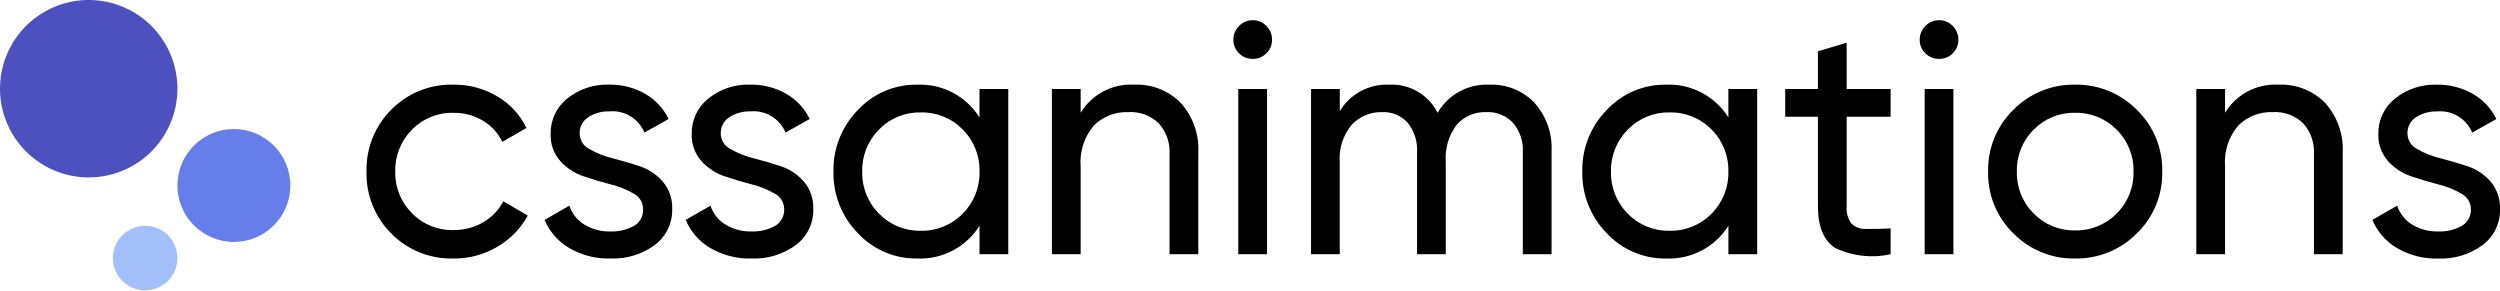
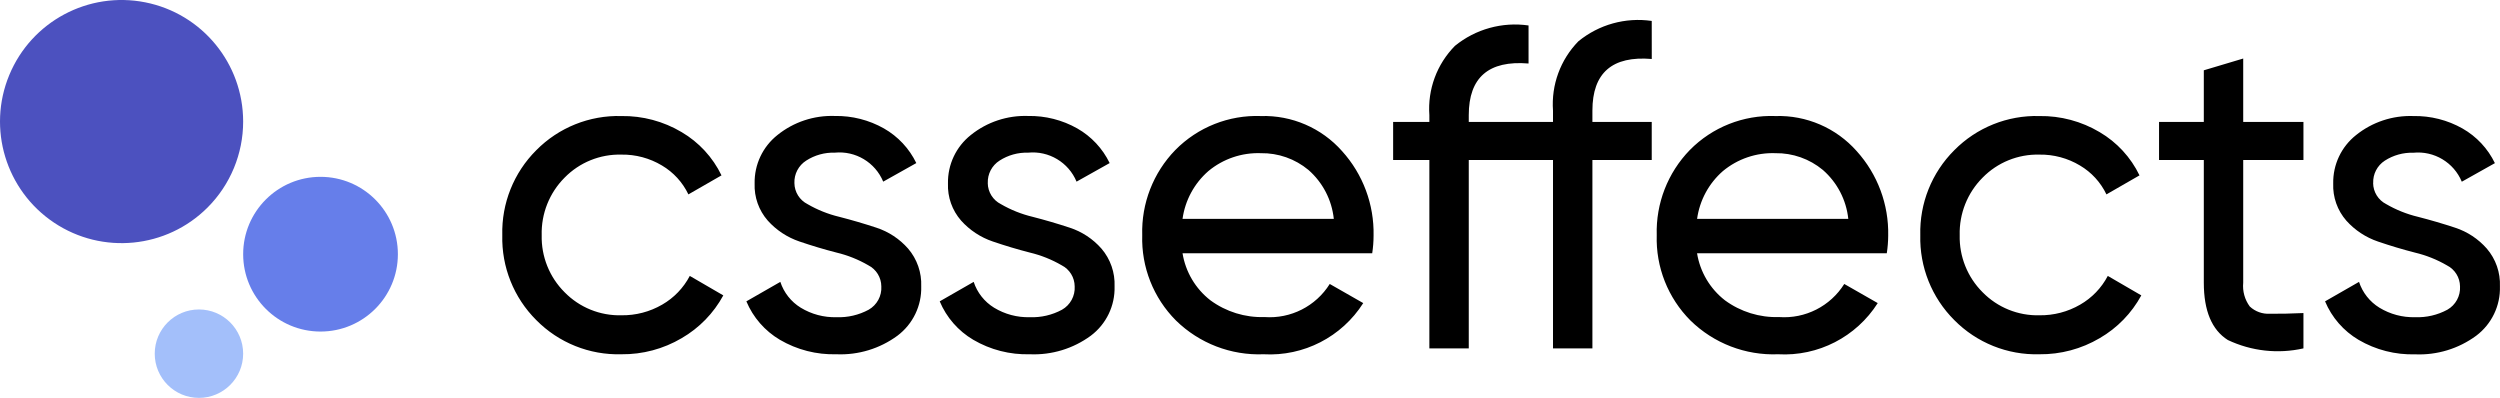
- <svg xmlns="http://www.w3.org/2000/svg" width="196.692" height="22.842" viewBox="0 0 196.692 22.842">
+ <svg xmlns="http://www.w3.org/2000/svg" width="143.522" height="22.842" viewBox="0 0 143.522 22.842">
  <g transform="translate(-739.152 -500)">
    <g transform="translate(0 -2)">
      <path d="M13.959,6.979a6.979,6.979,0,1,0-2.044,4.935A6.979,6.979,0,0,0,13.959,6.979Z" transform="translate(739.152 502)" fill="#4c51bf" />
      <path d="M5.076,2.538A2.538,2.538,0,1,1,2.538,0,2.538,2.538,0,0,1,5.076,2.538Z" transform="translate(748.035 519.766)" fill="#a3bffa" />
      <path d="M4.441,0A4.441,4.441,0,1,0,8.883,4.441,4.441,4.441,0,0,0,4.441,0Z" transform="translate(753.111 512.152)" fill="#667eea" />
    </g>
-     <path d="M7.826.338A6.607,6.607,0,0,1,2.938-1.625,6.642,6.642,0,0,1,.988-6.5a6.642,6.642,0,0,1,1.95-4.875,6.607,6.607,0,0,1,4.888-1.963,6.576,6.576,0,0,1,3.458.923,5.8,5.8,0,0,1,2.288,2.483l-1.9,1.092A3.854,3.854,0,0,0,10.153-10.5a4.392,4.392,0,0,0-2.327-.624A4.407,4.407,0,0,0,4.563-9.8,4.505,4.505,0,0,0,3.25-6.5,4.473,4.473,0,0,0,4.563-3.224,4.407,4.407,0,0,0,7.826-1.9a4.533,4.533,0,0,0,2.34-.611A4.092,4.092,0,0,0,11.752-4.16l1.924,1.118A6.321,6.321,0,0,1,11.284-.585,6.664,6.664,0,0,1,7.826.338ZM17.758-9.49a1.369,1.369,0,0,0,.754,1.209,6.759,6.759,0,0,0,1.82.728q1.066.273,2.132.624a4.132,4.132,0,0,1,1.82,1.2,3.138,3.138,0,0,1,.754,2.171A3.416,3.416,0,0,1,23.673-.728a5.513,5.513,0,0,1-3.5,1.066,6.082,6.082,0,0,1-3.25-.832A4.651,4.651,0,0,1,15-2.7l1.95-1.118a2.743,2.743,0,0,0,1.17,1.482,3.745,3.745,0,0,0,2.054.546,3.592,3.592,0,0,0,1.846-.429,1.444,1.444,0,0,0,.728-1.339A1.369,1.369,0,0,0,22-4.771a6.759,6.759,0,0,0-1.82-.728q-1.066-.273-2.132-.637a4.287,4.287,0,0,1-1.82-1.2,3.053,3.053,0,0,1-.754-2.132,3.46,3.46,0,0,1,1.313-2.782,4.97,4.97,0,0,1,3.289-1.092,5.527,5.527,0,0,1,2.821.715,4.579,4.579,0,0,1,1.859,1.989l-1.9,1.066a2.722,2.722,0,0,0-2.782-1.664,2.865,2.865,0,0,0-1.638.455A1.462,1.462,0,0,0,17.758-9.49Zm11.1,0a1.369,1.369,0,0,0,.754,1.209,6.759,6.759,0,0,0,1.82.728q1.066.273,2.132.624a4.132,4.132,0,0,1,1.82,1.2,3.138,3.138,0,0,1,.754,2.171A3.416,3.416,0,0,1,34.775-.728a5.513,5.513,0,0,1-3.5,1.066,6.082,6.082,0,0,1-3.25-.832A4.651,4.651,0,0,1,26.1-2.7l1.95-1.118a2.743,2.743,0,0,0,1.17,1.482,3.745,3.745,0,0,0,2.054.546,3.592,3.592,0,0,0,1.846-.429,1.444,1.444,0,0,0,.728-1.339A1.369,1.369,0,0,0,33.1-4.771a6.759,6.759,0,0,0-1.82-.728q-1.066-.273-2.132-.637a4.286,4.286,0,0,1-1.82-1.2,3.053,3.053,0,0,1-.754-2.132,3.46,3.46,0,0,1,1.313-2.782,4.97,4.97,0,0,1,3.289-1.092,5.527,5.527,0,0,1,2.821.715,4.579,4.579,0,0,1,1.859,1.989l-1.9,1.066a2.722,2.722,0,0,0-2.782-1.664,2.865,2.865,0,0,0-1.638.455A1.462,1.462,0,0,0,28.86-9.49ZM49.218-13H51.48V0H49.218V-2.236A5.516,5.516,0,0,1,44.3.338,6.237,6.237,0,0,1,39.65-1.651,6.713,6.713,0,0,1,37.726-6.5a6.713,6.713,0,0,1,1.924-4.849A6.237,6.237,0,0,1,44.3-13.338a5.516,5.516,0,0,1,4.914,2.574ZM44.59-1.846a4.459,4.459,0,0,0,3.3-1.339A4.525,4.525,0,0,0,49.218-6.5a4.525,4.525,0,0,0-1.326-3.315,4.459,4.459,0,0,0-3.3-1.339,4.428,4.428,0,0,0-3.276,1.339A4.525,4.525,0,0,0,39.988-6.5a4.525,4.525,0,0,0,1.326,3.315A4.428,4.428,0,0,0,44.59-1.846Zm16.8-11.492A4.833,4.833,0,0,1,65.052-11.9,5.431,5.431,0,0,1,66.43-7.982V0H64.168V-7.852a3.352,3.352,0,0,0-.858-2.457,3.17,3.17,0,0,0-2.366-.871,3.667,3.667,0,0,0-2.73,1.053,4.443,4.443,0,0,0-1.04,3.237V0H54.912V-13h2.262v1.872A4.622,4.622,0,0,1,61.386-13.338Zm9.334-2.028a1.483,1.483,0,0,1-1.092-.442,1.453,1.453,0,0,1-.442-1.066,1.5,1.5,0,0,1,.442-1.079,1.462,1.462,0,0,1,1.092-.455,1.432,1.432,0,0,1,1.066.455,1.5,1.5,0,0,1,.442,1.079,1.453,1.453,0,0,1-.442,1.066A1.453,1.453,0,0,1,70.72-15.366ZM69.576,0V-13h2.262V0Zm19.76-13.338a4.664,4.664,0,0,1,3.536,1.417,5.325,5.325,0,0,1,1.352,3.835V0H91.962V-8.008a3.29,3.29,0,0,0-.78-2.34,2.716,2.716,0,0,0-2.08-.832,2.966,2.966,0,0,0-2.327.975A4.362,4.362,0,0,0,85.9-7.228V0H83.642V-8.008a3.4,3.4,0,0,0-.741-2.34,2.562,2.562,0,0,0-2.015-.832,3.161,3.161,0,0,0-2.379.988,4.129,4.129,0,0,0-.949,2.964V0H75.3V-13h2.262v1.742a4.311,4.311,0,0,1,3.874-2.08,4.035,4.035,0,0,1,3.822,2.21A4.468,4.468,0,0,1,89.336-13.338Zm18.8.338H110.4V0h-2.262V-2.236A5.516,5.516,0,0,1,103.22.338a6.237,6.237,0,0,1-4.654-1.989A6.713,6.713,0,0,1,96.642-6.5a6.713,6.713,0,0,1,1.924-4.849,6.237,6.237,0,0,1,4.654-1.989,5.516,5.516,0,0,1,4.914,2.574ZM103.506-1.846a4.459,4.459,0,0,0,3.3-1.339A4.525,4.525,0,0,0,108.134-6.5a4.525,4.525,0,0,0-1.326-3.315,4.459,4.459,0,0,0-3.3-1.339,4.428,4.428,0,0,0-3.276,1.339A4.525,4.525,0,0,0,98.9-6.5a4.525,4.525,0,0,0,1.326,3.315A4.428,4.428,0,0,0,103.506-1.846Zm17.394-8.97h-3.458V-3.77a1.978,1.978,0,0,0,.377,1.365,1.551,1.551,0,0,0,1.157.416q.78.013,1.924-.039V0a6.69,6.69,0,0,1-4.342-.481q-1.378-.871-1.378-3.289v-7.046h-2.574V-13h2.574v-2.964l2.262-.676V-13H120.9Zm3.822-4.55a1.483,1.483,0,0,1-1.092-.442,1.453,1.453,0,0,1-.442-1.066,1.5,1.5,0,0,1,.442-1.079,1.462,1.462,0,0,1,1.092-.455,1.432,1.432,0,0,1,1.066.455,1.5,1.5,0,0,1,.442,1.079,1.453,1.453,0,0,1-.442,1.066A1.453,1.453,0,0,1,124.722-15.366ZM123.578,0V-13h2.262V0ZM140.27-1.638A6.664,6.664,0,0,1,135.408.338a6.62,6.62,0,0,1-4.849-1.976A6.586,6.586,0,0,1,128.57-6.5a6.586,6.586,0,0,1,1.989-4.862,6.62,6.62,0,0,1,4.849-1.976,6.664,6.664,0,0,1,4.862,1.976,6.564,6.564,0,0,1,2,4.862A6.564,6.564,0,0,1,140.27-1.638Zm-4.862-.234A4.45,4.45,0,0,0,138.684-3.2a4.482,4.482,0,0,0,1.326-3.3,4.482,4.482,0,0,0-1.326-3.3,4.45,4.45,0,0,0-3.276-1.326,4.419,4.419,0,0,0-3.25,1.326,4.482,4.482,0,0,0-1.326,3.3,4.482,4.482,0,0,0,1.326,3.3A4.419,4.419,0,0,0,135.408-1.872Zm16.016-11.466A4.833,4.833,0,0,1,155.09-11.9a5.431,5.431,0,0,1,1.378,3.913V0h-2.262V-7.852a3.352,3.352,0,0,0-.858-2.457,3.17,3.17,0,0,0-2.366-.871,3.667,3.667,0,0,0-2.73,1.053,4.443,4.443,0,0,0-1.04,3.237V0H144.95V-13h2.262v1.872A4.622,4.622,0,0,1,151.424-13.338Zm10.14,3.848a1.369,1.369,0,0,0,.754,1.209,6.759,6.759,0,0,0,1.82.728q1.066.273,2.132.624a4.132,4.132,0,0,1,1.82,1.2,3.138,3.138,0,0,1,.754,2.171,3.416,3.416,0,0,1-1.365,2.834,5.513,5.513,0,0,1-3.5,1.066,6.082,6.082,0,0,1-3.25-.832,4.651,4.651,0,0,1-1.924-2.21l1.95-1.118a2.743,2.743,0,0,0,1.17,1.482,3.745,3.745,0,0,0,2.054.546,3.592,3.592,0,0,0,1.846-.429,1.444,1.444,0,0,0,.728-1.339,1.369,1.369,0,0,0-.754-1.209,6.759,6.759,0,0,0-1.82-.728q-1.066-.273-2.132-.637a4.287,4.287,0,0,1-1.82-1.2,3.053,3.053,0,0,1-.754-2.132,3.46,3.46,0,0,1,1.313-2.782,4.97,4.97,0,0,1,3.289-1.092,5.527,5.527,0,0,1,2.821.715,4.579,4.579,0,0,1,1.859,1.989l-1.9,1.066a2.722,2.722,0,0,0-2.782-1.664,2.865,2.865,0,0,0-1.638.455A1.462,1.462,0,0,0,161.564-9.49Z" transform="translate(767 520)" />
+     <path d="M7.826.338A6.607,6.607,0,0,1,2.938-1.625,6.642,6.642,0,0,1,.988-6.5a6.642,6.642,0,0,1,1.95-4.875,6.607,6.607,0,0,1,4.888-1.963,6.576,6.576,0,0,1,3.458.923,5.8,5.8,0,0,1,2.288,2.483l-1.9,1.092A3.854,3.854,0,0,0,10.153-10.5a4.392,4.392,0,0,0-2.327-.624A4.407,4.407,0,0,0,4.563-9.8,4.505,4.505,0,0,0,3.25-6.5,4.473,4.473,0,0,0,4.563-3.224,4.407,4.407,0,0,0,7.826-1.9a4.533,4.533,0,0,0,2.34-.611A4.092,4.092,0,0,0,11.752-4.16l1.924,1.118A6.321,6.321,0,0,1,11.284-.585,6.664,6.664,0,0,1,7.826.338ZM17.758-9.49a1.369,1.369,0,0,0,.754,1.209,6.759,6.759,0,0,0,1.82.728q1.066.273,2.132.624a4.132,4.132,0,0,1,1.82,1.2,3.138,3.138,0,0,1,.754,2.171A3.416,3.416,0,0,1,23.673-.728a5.513,5.513,0,0,1-3.5,1.066,6.082,6.082,0,0,1-3.25-.832A4.651,4.651,0,0,1,15-2.7l1.95-1.118a2.743,2.743,0,0,0,1.17,1.482,3.745,3.745,0,0,0,2.054.546,3.592,3.592,0,0,0,1.846-.429,1.444,1.444,0,0,0,.728-1.339A1.369,1.369,0,0,0,22-4.771a6.759,6.759,0,0,0-1.82-.728q-1.066-.273-2.132-.637a4.287,4.287,0,0,1-1.82-1.2,3.053,3.053,0,0,1-.754-2.132,3.46,3.46,0,0,1,1.313-2.782,4.97,4.97,0,0,1,3.289-1.092,5.527,5.527,0,0,1,2.821.715,4.579,4.579,0,0,1,1.859,1.989l-1.9,1.066a2.722,2.722,0,0,0-2.782-1.664,2.865,2.865,0,0,0-1.638.455A1.462,1.462,0,0,0,17.758-9.49Zm11.1,0a1.369,1.369,0,0,0,.754,1.209,6.759,6.759,0,0,0,1.82.728q1.066.273,2.132.624a4.132,4.132,0,0,1,1.82,1.2,3.138,3.138,0,0,1,.754,2.171A3.416,3.416,0,0,1,34.775-.728a5.513,5.513,0,0,1-3.5,1.066,6.082,6.082,0,0,1-3.25-.832A4.651,4.651,0,0,1,26.1-2.7l1.95-1.118a2.743,2.743,0,0,0,1.17,1.482,3.745,3.745,0,0,0,2.054.546,3.592,3.592,0,0,0,1.846-.429,1.444,1.444,0,0,0,.728-1.339A1.369,1.369,0,0,0,33.1-4.771a6.759,6.759,0,0,0-1.82-.728q-1.066-.273-2.132-.637a4.286,4.286,0,0,1-1.82-1.2,3.053,3.053,0,0,1-.754-2.132,3.46,3.46,0,0,1,1.313-2.782,4.97,4.97,0,0,1,3.289-1.092,5.527,5.527,0,0,1,2.821.715,4.579,4.579,0,0,1,1.859,1.989l-1.9,1.066a2.722,2.722,0,0,0-2.782-1.664,2.865,2.865,0,0,0-1.638.455A1.462,1.462,0,0,0,28.86-9.49ZM40.04-5.46a4.286,4.286,0,0,0,1.6,2.7,4.972,4.972,0,0,0,3.107.962,4.069,4.069,0,0,0,3.744-1.9L50.414-2.6A6.352,6.352,0,0,1,44.694.338,6.806,6.806,0,0,1,39.663-1.6a6.642,6.642,0,0,1-1.937-4.9,6.726,6.726,0,0,1,1.9-4.888,6.554,6.554,0,0,1,4.914-1.95A5.981,5.981,0,0,1,49.2-11.323a7.011,7.011,0,0,1,1.807,4.849,6.832,6.832,0,0,1-.078,1.014Zm4.5-5.746a4.466,4.466,0,0,0-3.016,1.027A4.446,4.446,0,0,0,40.04-7.436h8.684a4.333,4.333,0,0,0-1.456-2.808A4.169,4.169,0,0,0,44.538-11.206Zm22.438-5.408Q63.57-16.9,63.57-13.65V-13h3.406v2.184H63.57V0H61.308V-10.816H56.472V0H54.21V-10.816H52.13V-13h2.08v-.39a5.14,5.14,0,0,1,1.469-3.978,5.459,5.459,0,0,1,4.225-1.17v2.184q-3.432-.286-3.432,2.964V-13h4.836v-.65a5.165,5.165,0,0,1,1.456-3.978,5.417,5.417,0,0,1,4.212-1.17Zm2.6,11.154a4.286,4.286,0,0,0,1.6,2.7,4.972,4.972,0,0,0,3.107.962,4.069,4.069,0,0,0,3.744-1.9L79.95-2.6A6.352,6.352,0,0,1,74.23.338,6.806,6.806,0,0,1,69.2-1.6a6.642,6.642,0,0,1-1.937-4.9,6.726,6.726,0,0,1,1.9-4.888,6.554,6.554,0,0,1,4.914-1.95,5.981,5.981,0,0,1,4.667,2.015,7.011,7.011,0,0,1,1.807,4.849A6.832,6.832,0,0,1,80.47-5.46Zm4.5-5.746a4.466,4.466,0,0,0-3.016,1.027,4.446,4.446,0,0,0-1.482,2.743H78.26A4.333,4.333,0,0,0,76.8-10.244,4.169,4.169,0,0,0,74.074-11.206ZM89.232.338a6.607,6.607,0,0,1-4.888-1.963A6.642,6.642,0,0,1,82.394-6.5a6.642,6.642,0,0,1,1.95-4.875,6.607,6.607,0,0,1,4.888-1.963,6.576,6.576,0,0,1,3.458.923,5.8,5.8,0,0,1,2.288,2.483L93.08-8.84A3.854,3.854,0,0,0,91.559-10.5a4.392,4.392,0,0,0-2.327-.624A4.407,4.407,0,0,0,85.969-9.8a4.505,4.505,0,0,0-1.313,3.3,4.473,4.473,0,0,0,1.313,3.276A4.407,4.407,0,0,0,89.232-1.9a4.533,4.533,0,0,0,2.34-.611A4.092,4.092,0,0,0,93.158-4.16l1.924,1.118A6.321,6.321,0,0,1,92.69-.585,6.664,6.664,0,0,1,89.232.338ZM104.39-10.816h-3.458V-3.77a1.978,1.978,0,0,0,.377,1.365,1.551,1.551,0,0,0,1.157.416q.78.013,1.924-.039V0a6.69,6.69,0,0,1-4.342-.481Q98.67-1.352,98.67-3.77v-7.046H96.1V-13H98.67v-2.964l2.262-.676V-13h3.458Zm4,1.326a1.369,1.369,0,0,0,.754,1.209,6.759,6.759,0,0,0,1.82.728q1.066.273,2.132.624a4.132,4.132,0,0,1,1.82,1.2,3.138,3.138,0,0,1,.754,2.171,3.416,3.416,0,0,1-1.365,2.834,5.513,5.513,0,0,1-3.5,1.066,6.082,6.082,0,0,1-3.25-.832,4.651,4.651,0,0,1-1.924-2.21l1.95-1.118a2.743,2.743,0,0,0,1.17,1.482,3.745,3.745,0,0,0,2.054.546,3.592,3.592,0,0,0,1.846-.429,1.444,1.444,0,0,0,.728-1.339,1.369,1.369,0,0,0-.754-1.209,6.758,6.758,0,0,0-1.82-.728q-1.066-.273-2.132-.637a4.286,4.286,0,0,1-1.82-1.2,3.053,3.053,0,0,1-.754-2.132,3.46,3.46,0,0,1,1.313-2.782,4.97,4.97,0,0,1,3.289-1.092,5.527,5.527,0,0,1,2.821.715,4.579,4.579,0,0,1,1.859,1.989l-1.9,1.066a2.722,2.722,0,0,0-2.782-1.664,2.865,2.865,0,0,0-1.638.455A1.462,1.462,0,0,0,108.394-9.49Z" transform="translate(767 520)" />
  </g>
</svg>
